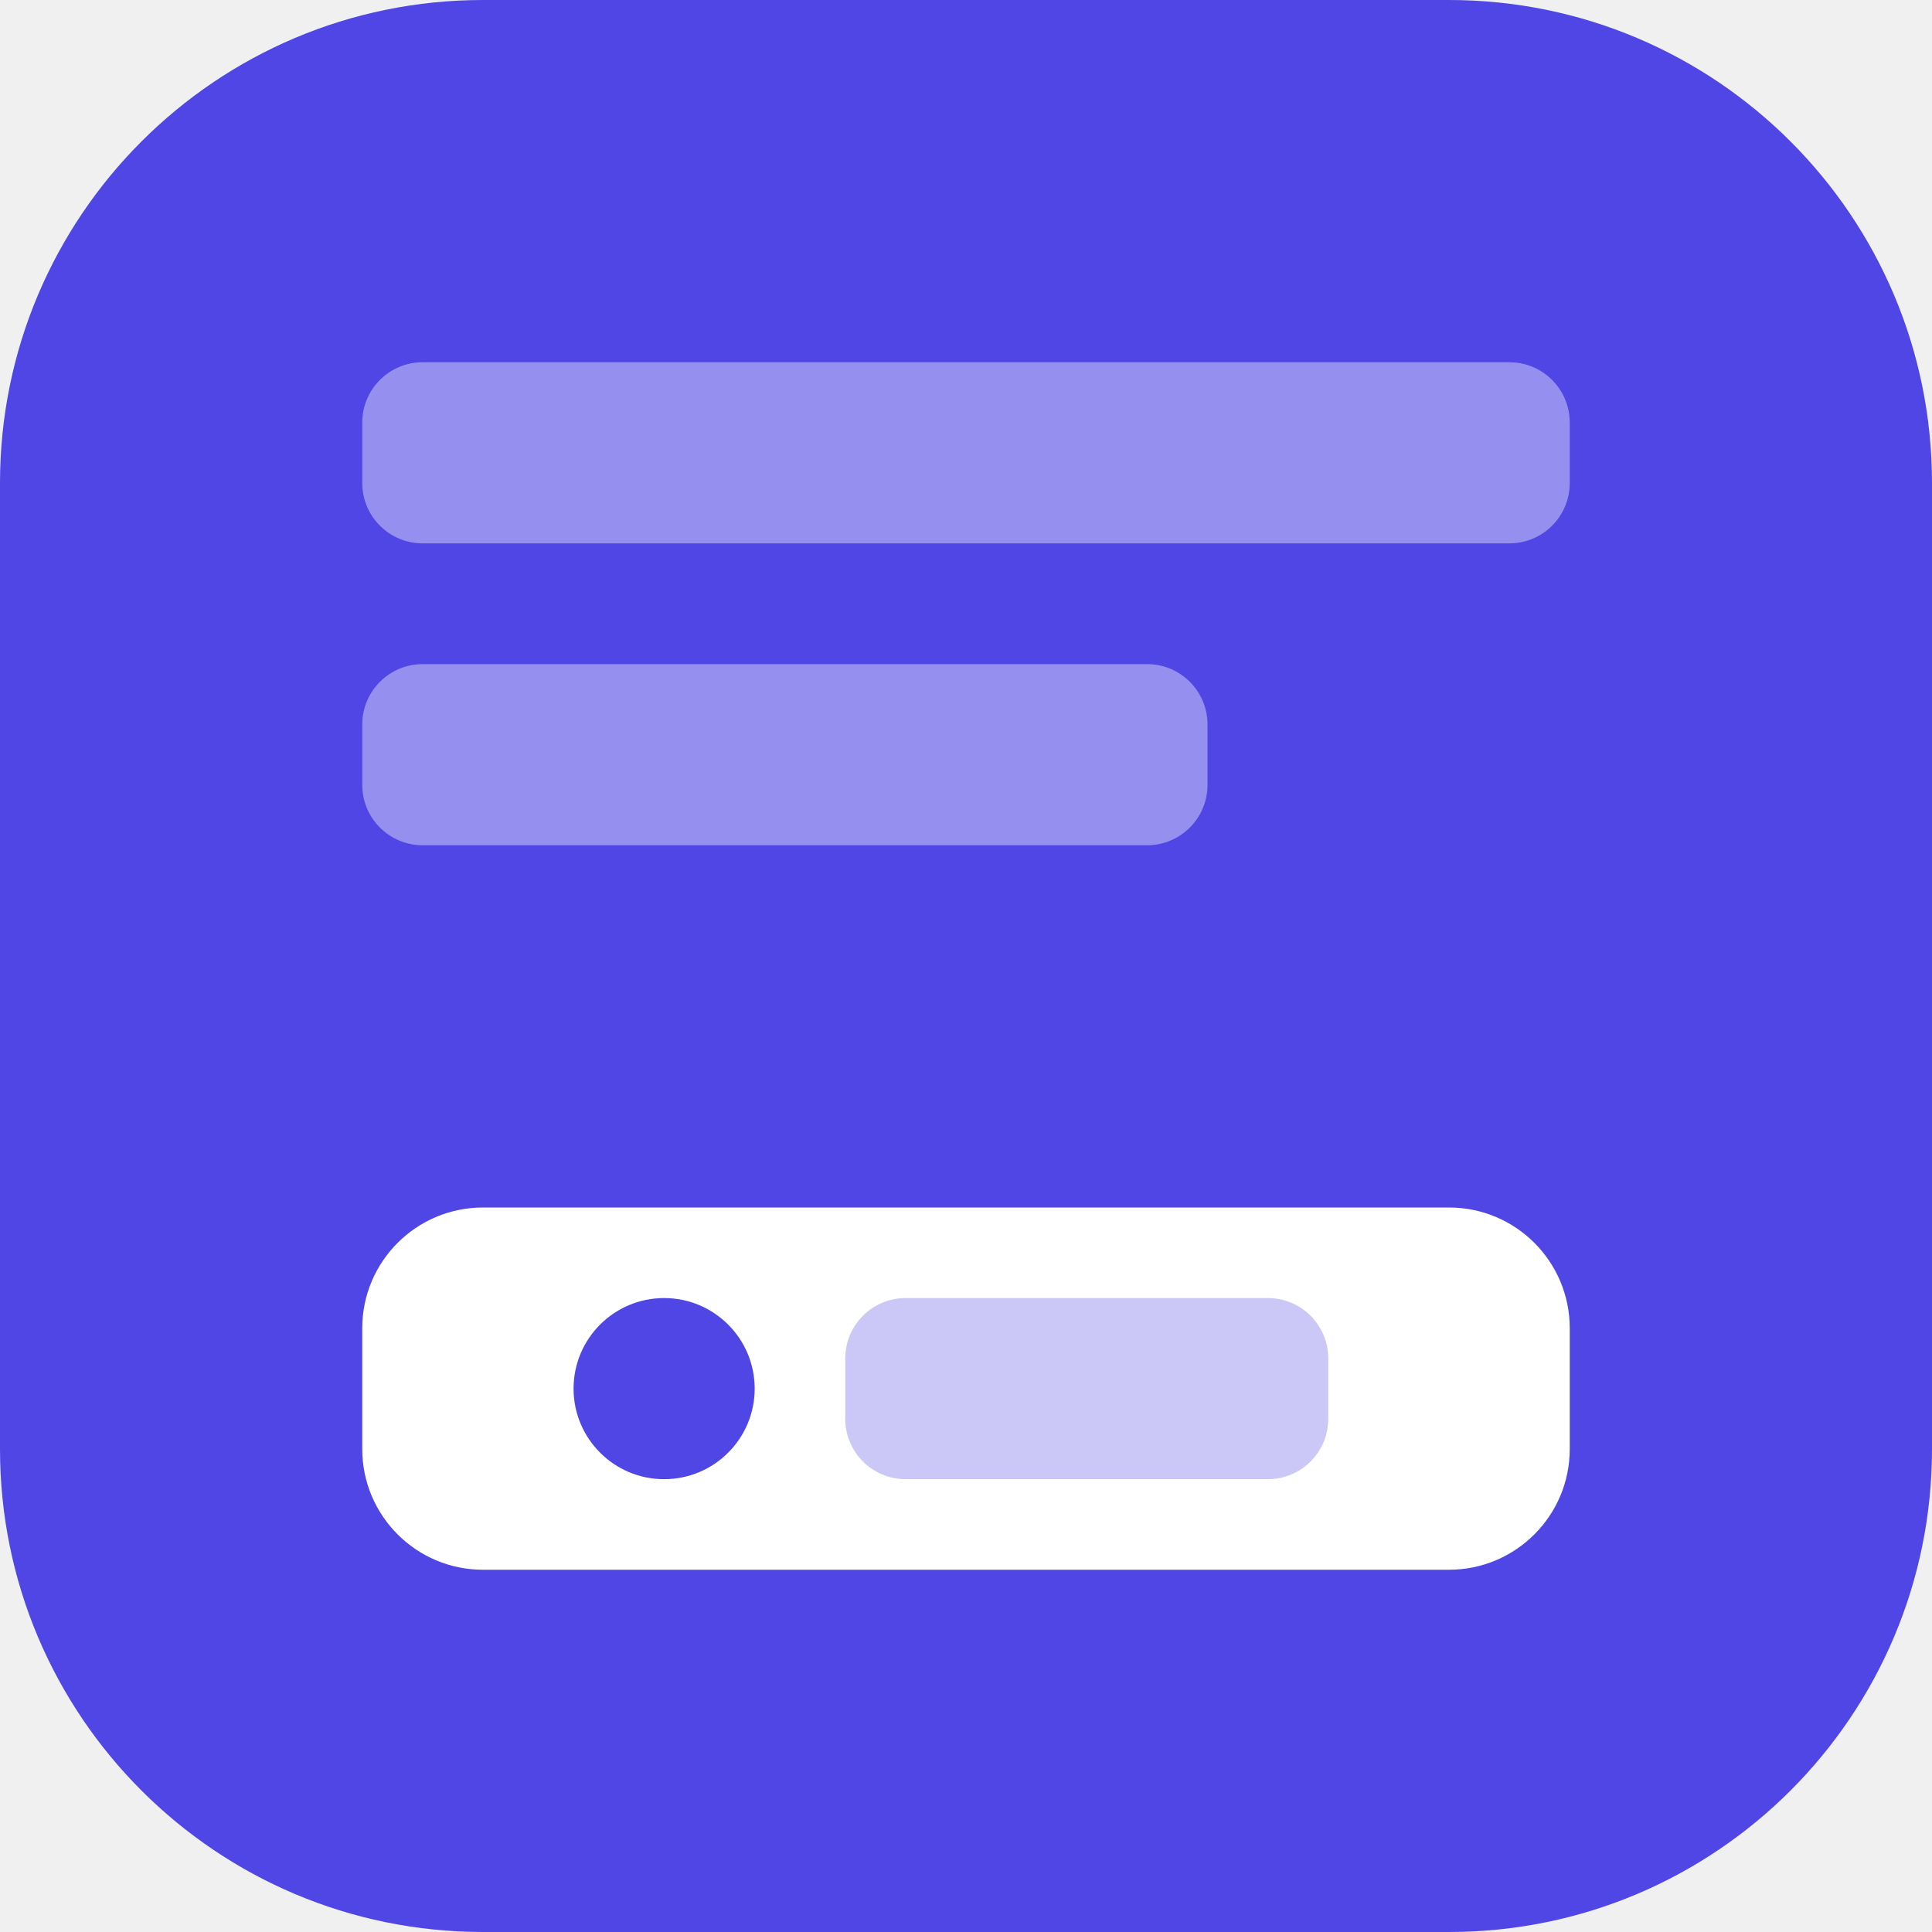
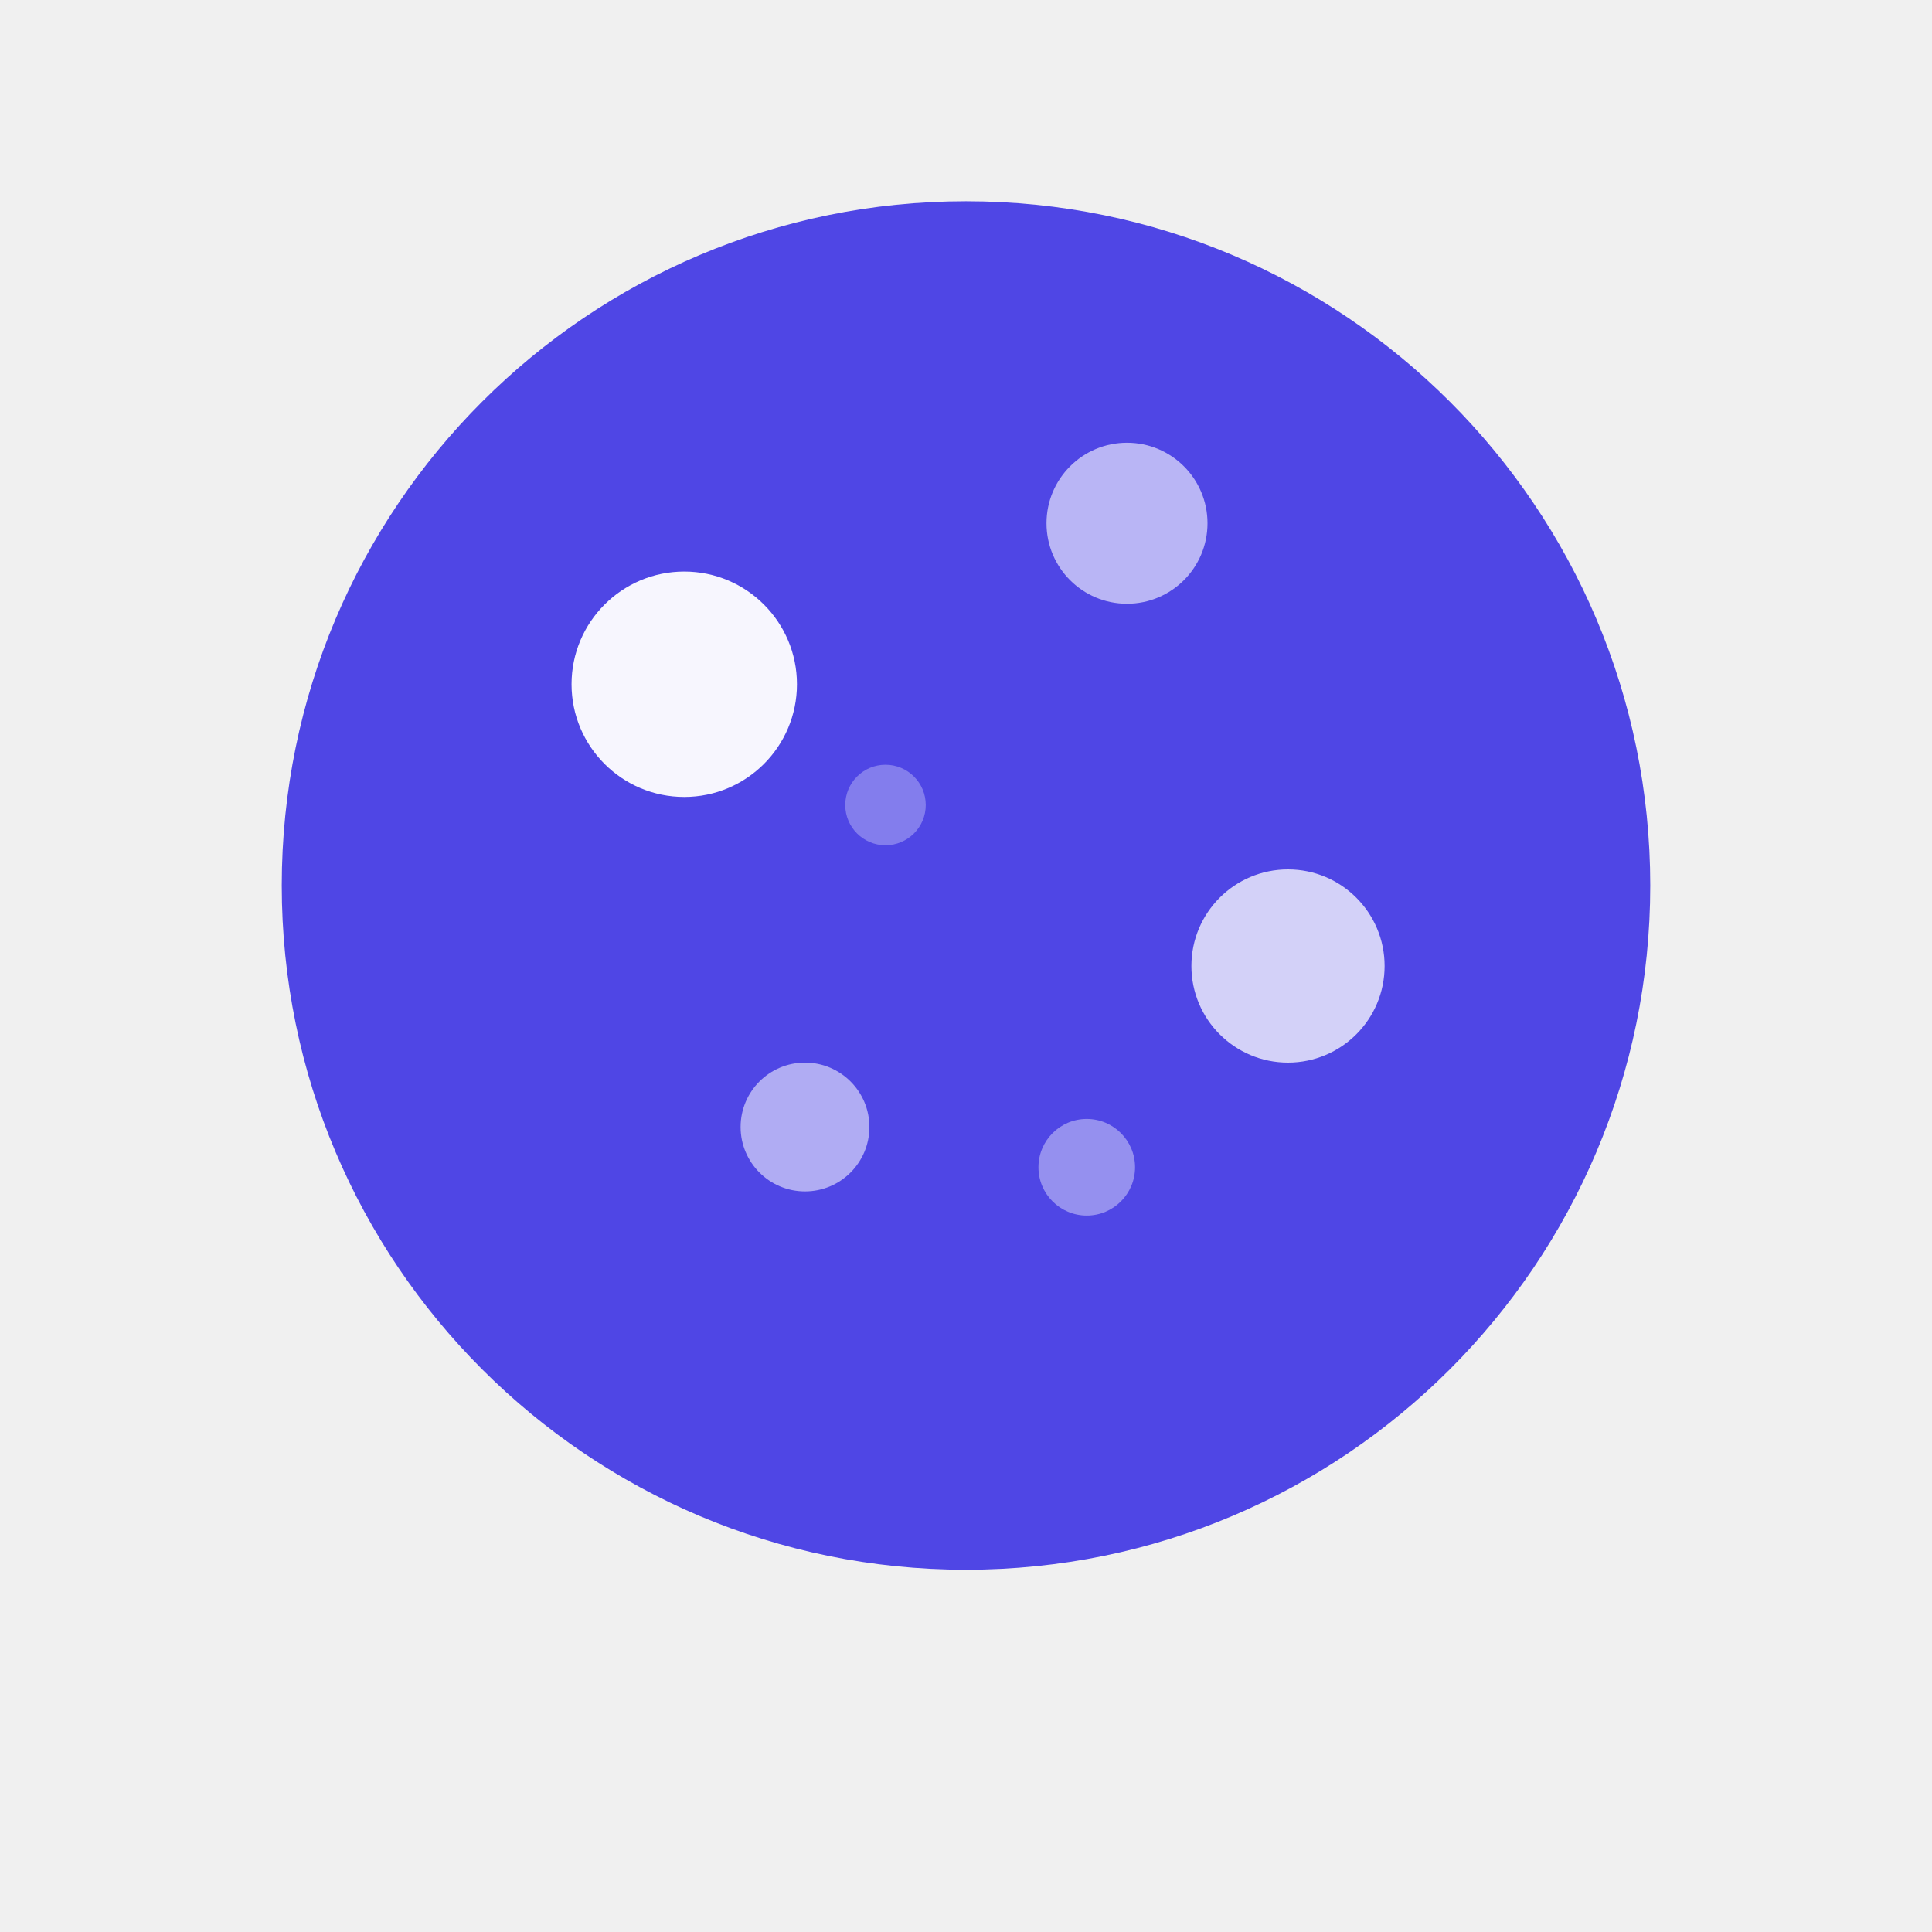
- <svg xmlns="http://www.w3.org/2000/svg" viewBox="0 0 32 32" fill="none">
-   <rect width="32" height="32" rx="8" fill="#4f46e5" />
-   <rect x="6" y="20" width="20" height="6" rx="2" fill="white" />
-   <circle cx="11" cy="23" r="1.5" fill="#4f46e5" />
-   <rect x="14" y="21.5" width="8" height="3" rx="1" fill="#4f46e5" opacity="0.3" />
-   <rect x="6" y="6" width="20" height="3" rx="1" fill="white" opacity="0.4" />
-   <rect x="6" y="11" width="14" height="3" rx="1" fill="white" opacity="0.4" />
+ <svg xmlns="http://www.w3.org/2000/svg" viewBox="0 0 48 48" fill="none">
+   <circle cx="24" cy="22" r="17" fill="#4f46e5" />
+   <circle cx="17" cy="17" r="2.8" fill="white" opacity="0.95" />
+   <circle cx="28" cy="13" r="2" fill="white" opacity="0.6" />
+   <circle cx="32" cy="24" r="2.4" fill="white" opacity="0.75" />
+   <circle cx="20" cy="28" r="1.6" fill="white" opacity="0.55" />
+   <circle cx="27" cy="29" r="1.2" fill="white" opacity="0.4" />
+   <circle cx="22" cy="20" r="1" fill="white" opacity="0.3" />
</svg>
